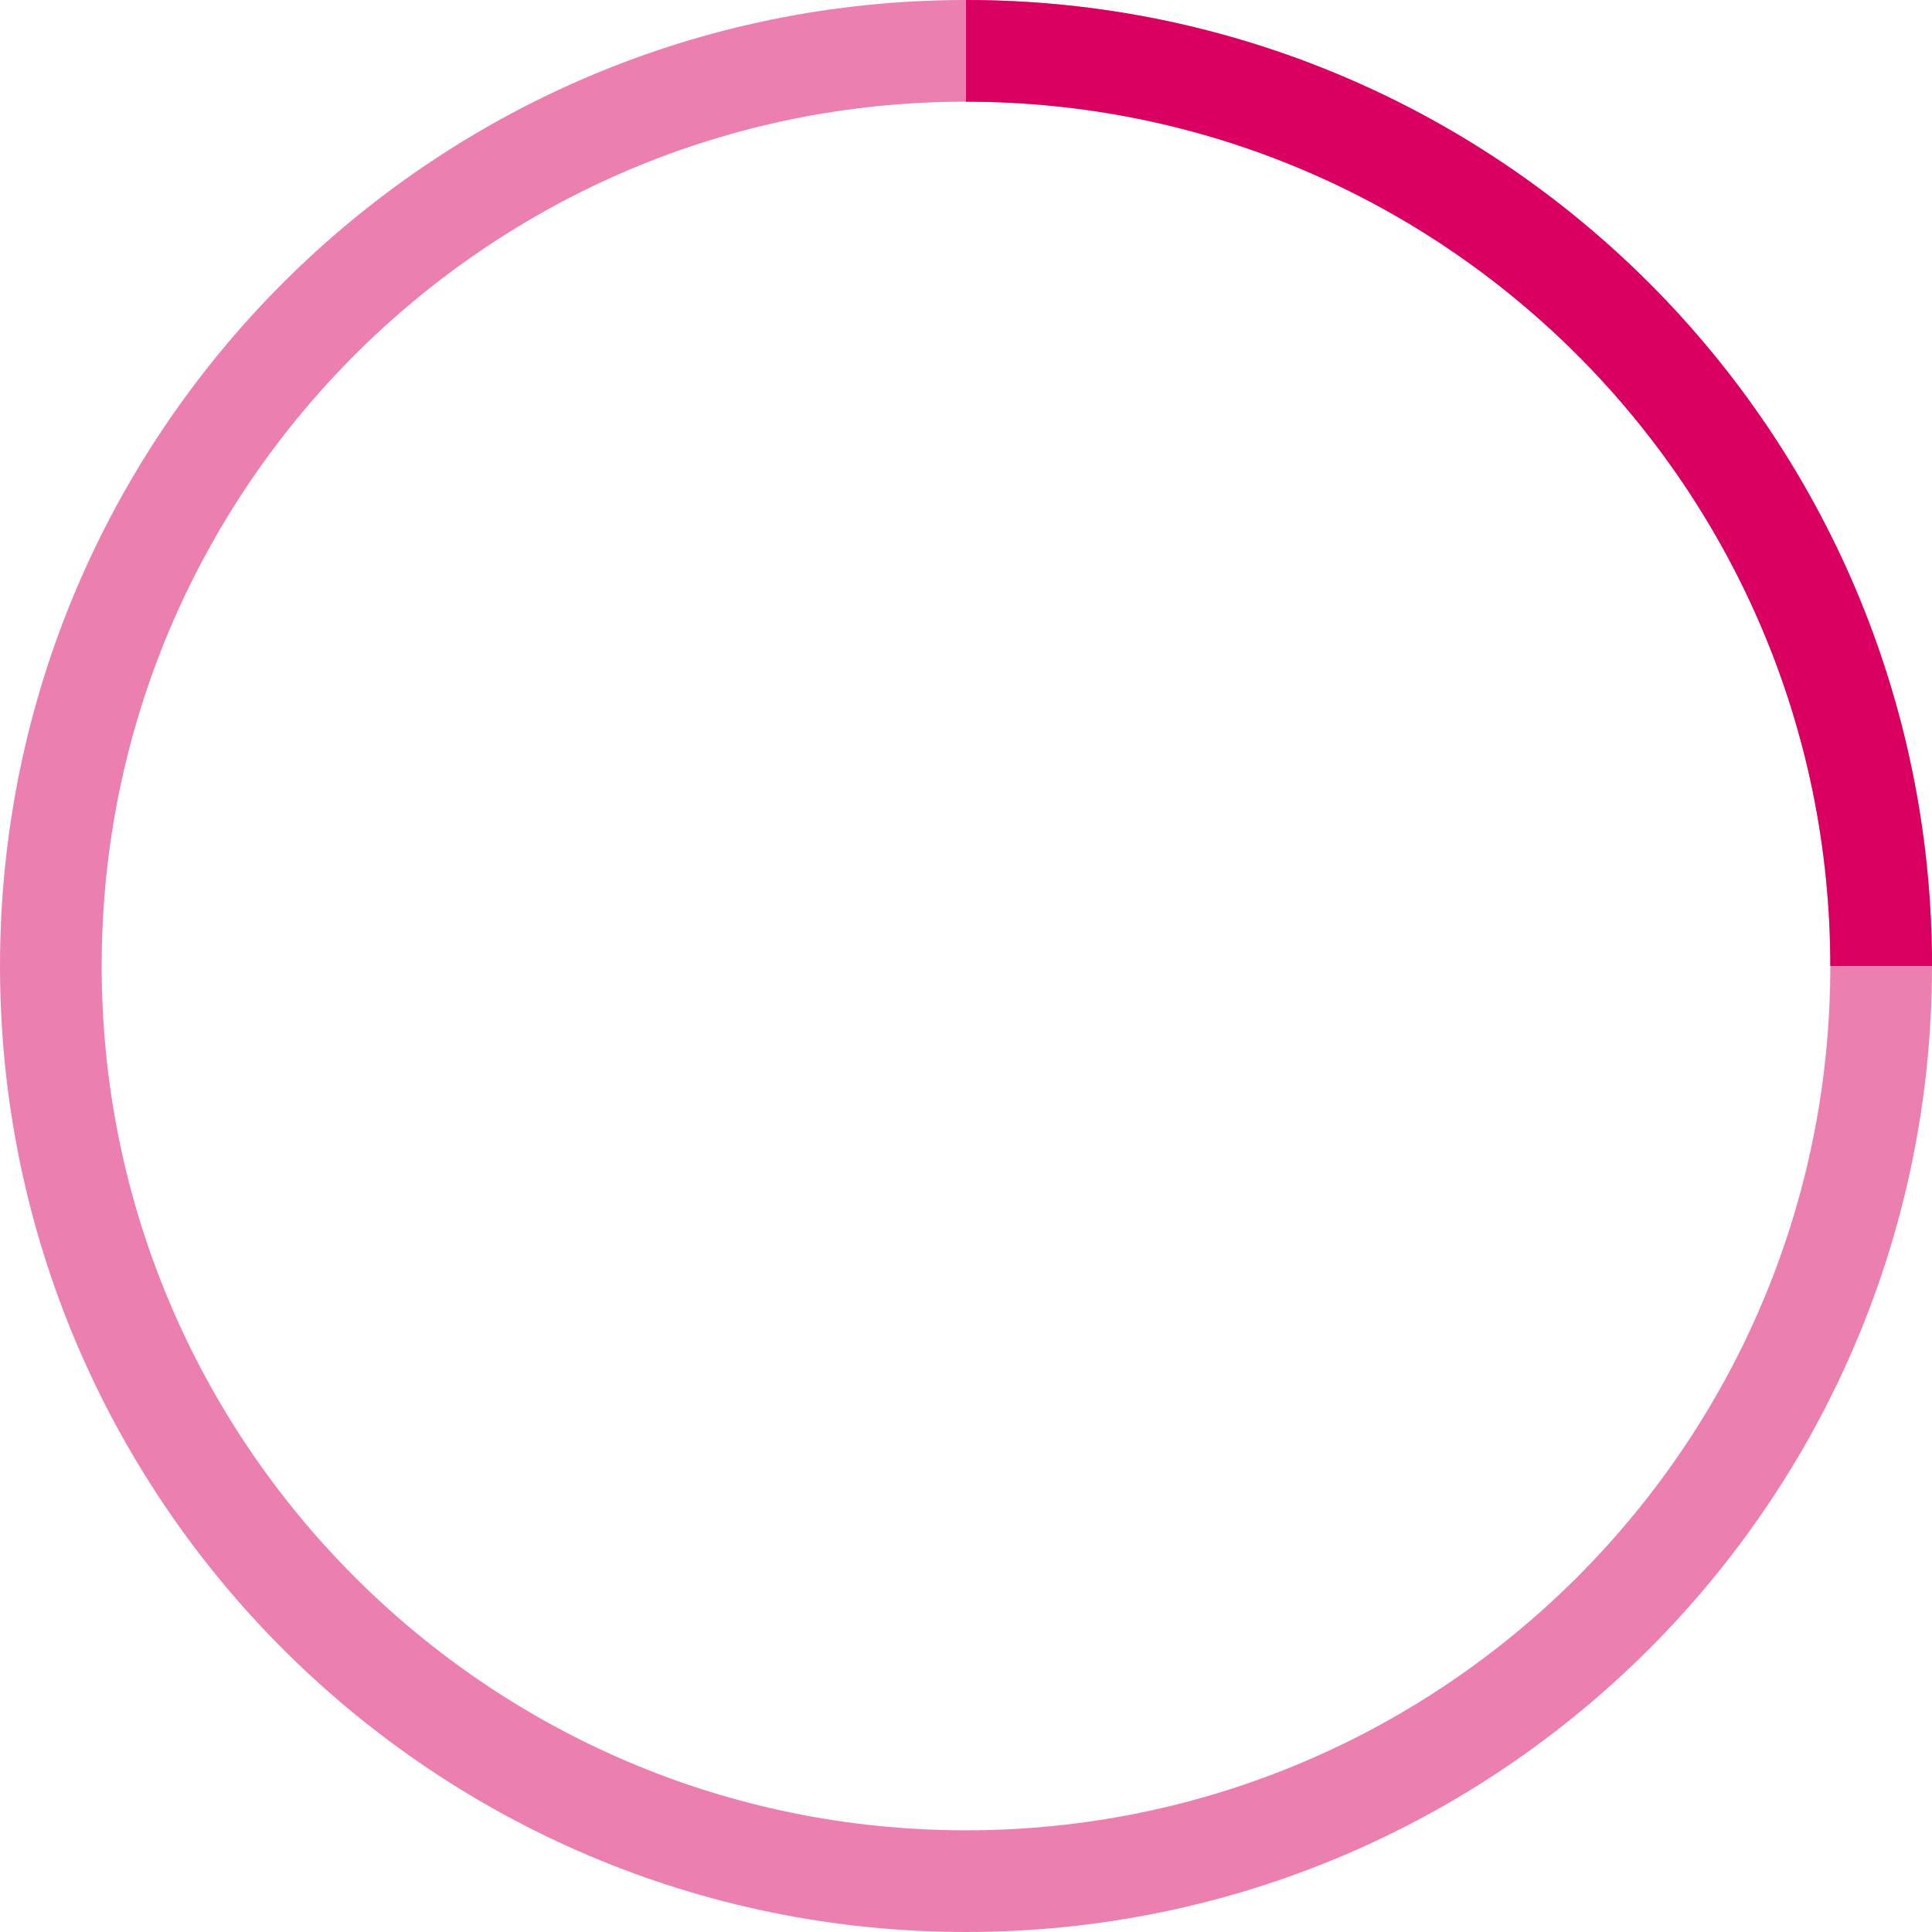
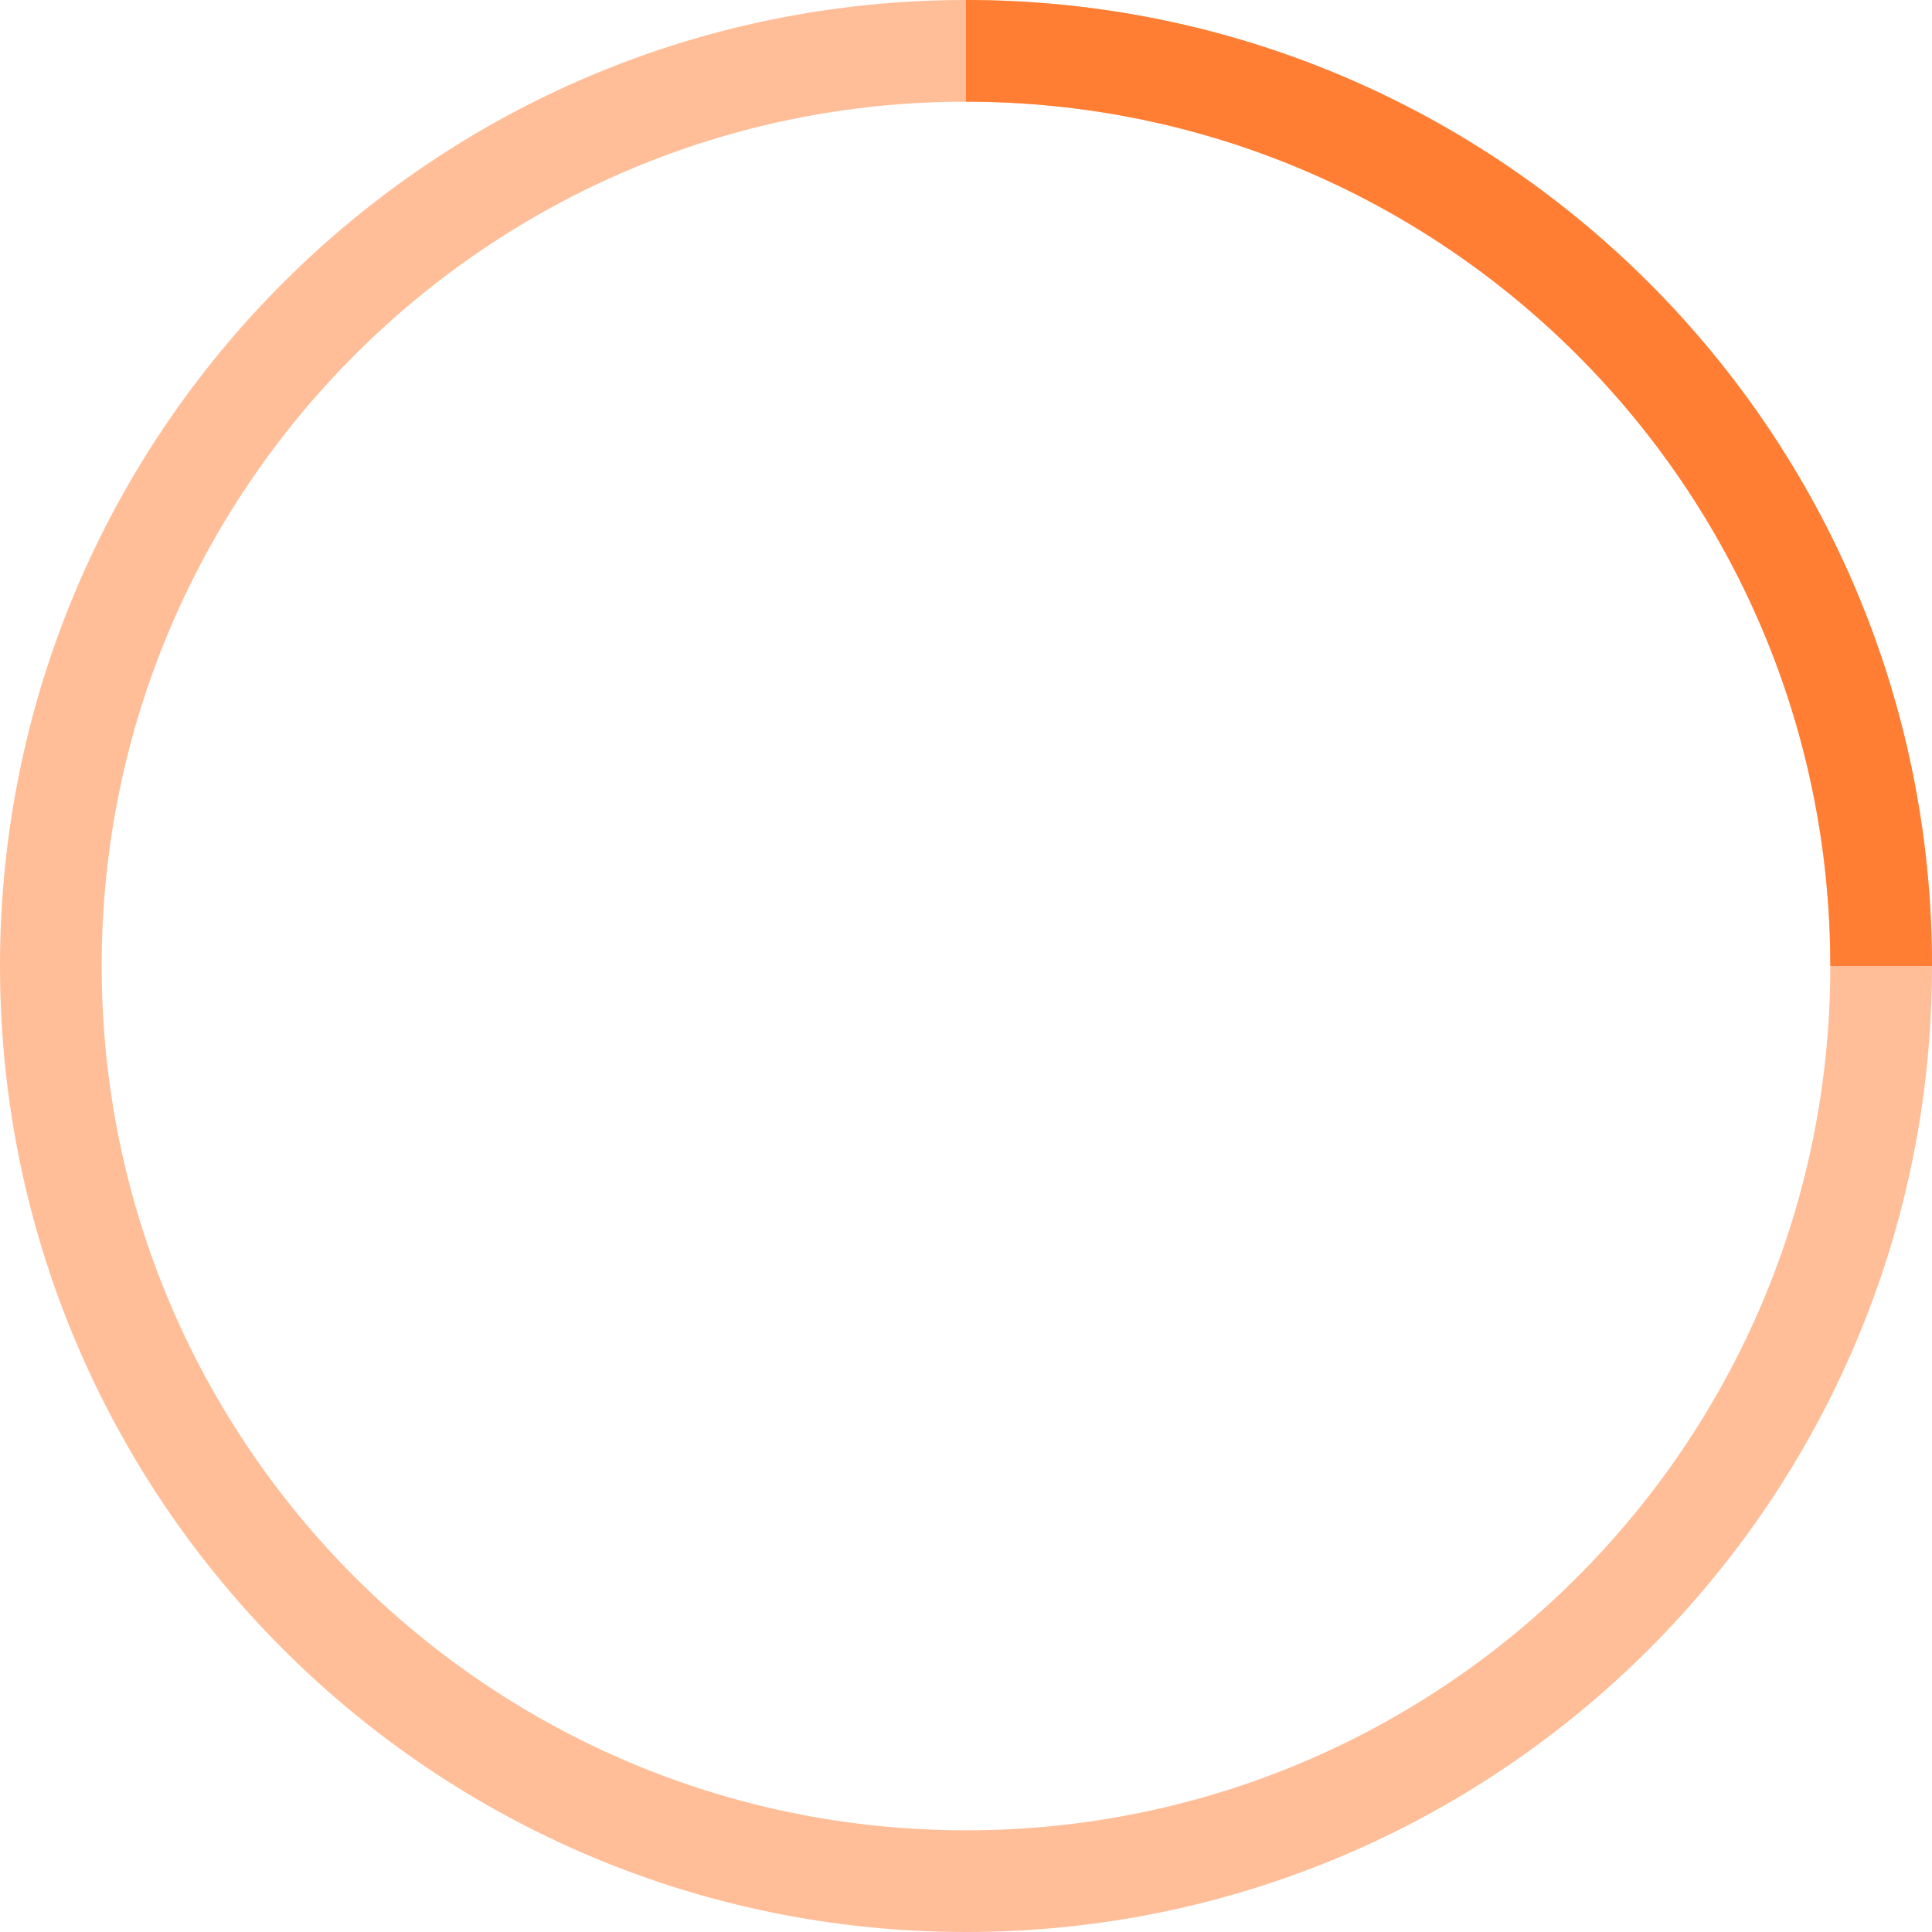
- <svg xmlns="http://www.w3.org/2000/svg" width="38" height="38" viewBox="0 0 38 38" stroke="#d90062">
+ <svg xmlns="http://www.w3.org/2000/svg" width="38" height="38" viewBox="0 0 38 38" stroke="#ff7e33">
  <g fill="none" fill-rule="evenodd">
    <g transform="translate(1 1)" stroke-width="2">
      <circle stroke-opacity=".5" cx="18" cy="18" r="18" />
      <path d="M36 18c0-9.94-8.06-18-18-18">
        <animateTransform attributeName="transform" type="rotate" from="0 18 18" to="360 18 18" dur="1s" repeatCount="indefinite" />
      </path>
    </g>
  </g>
</svg>
